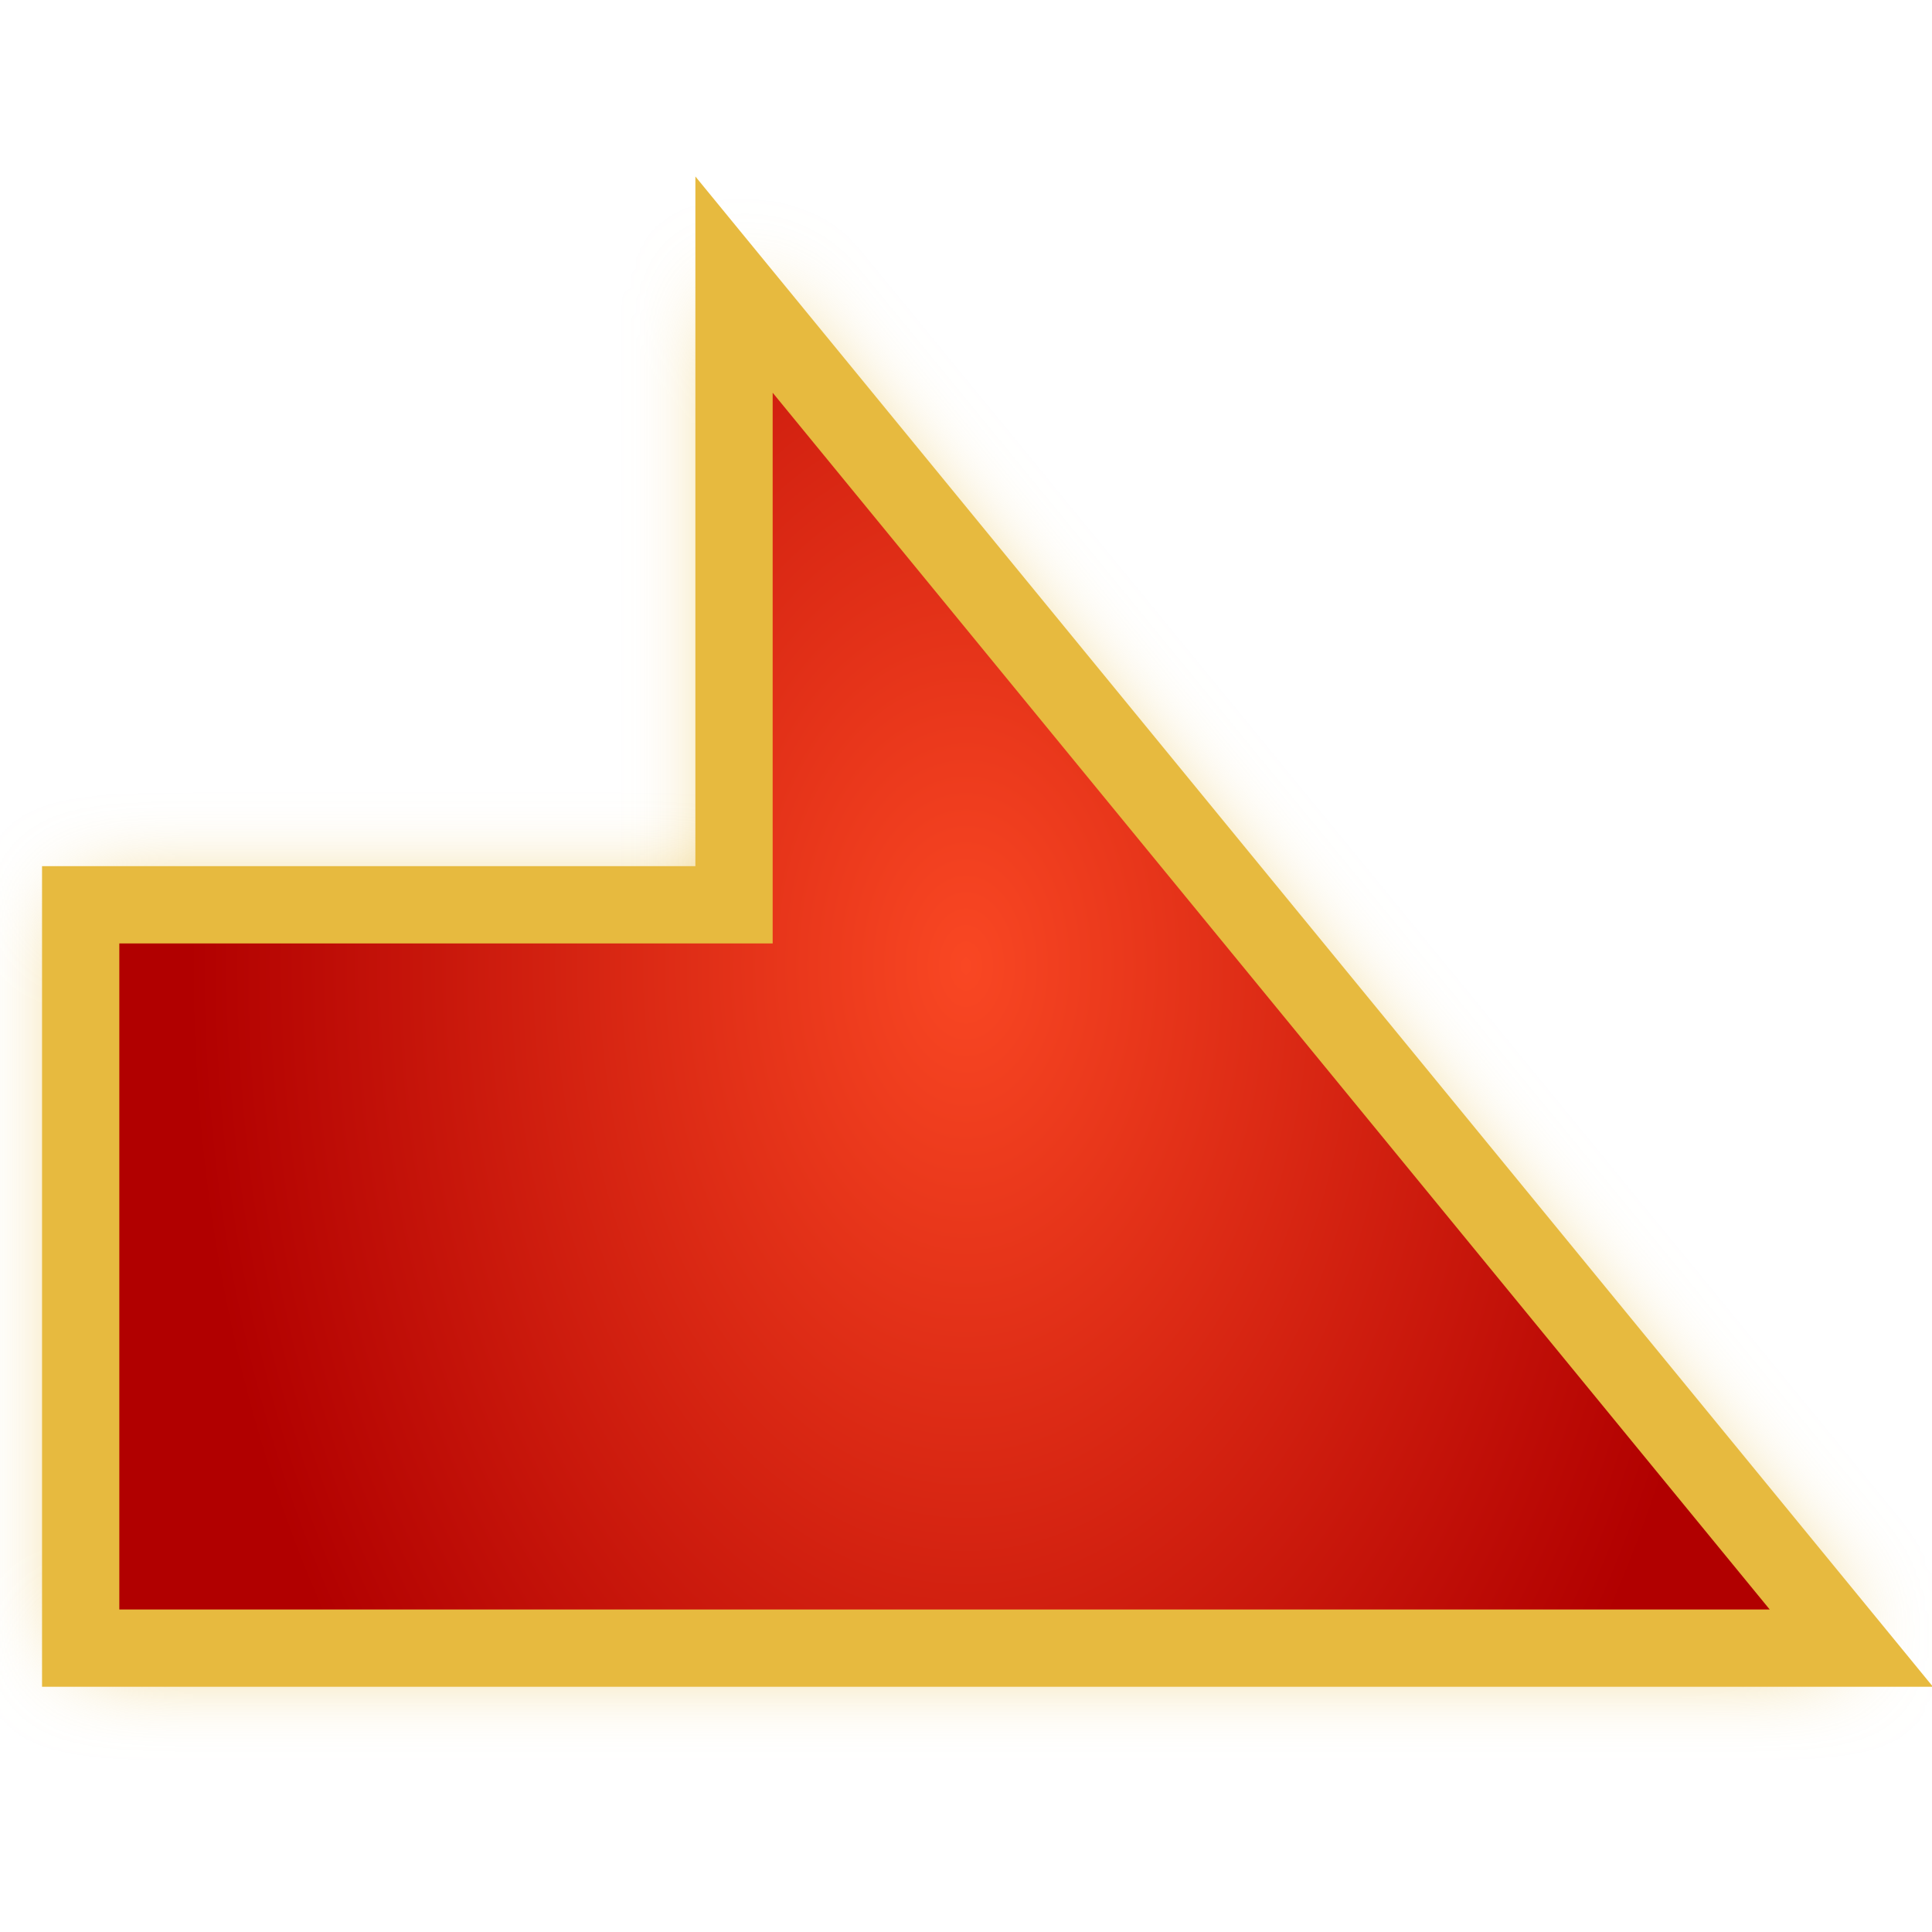
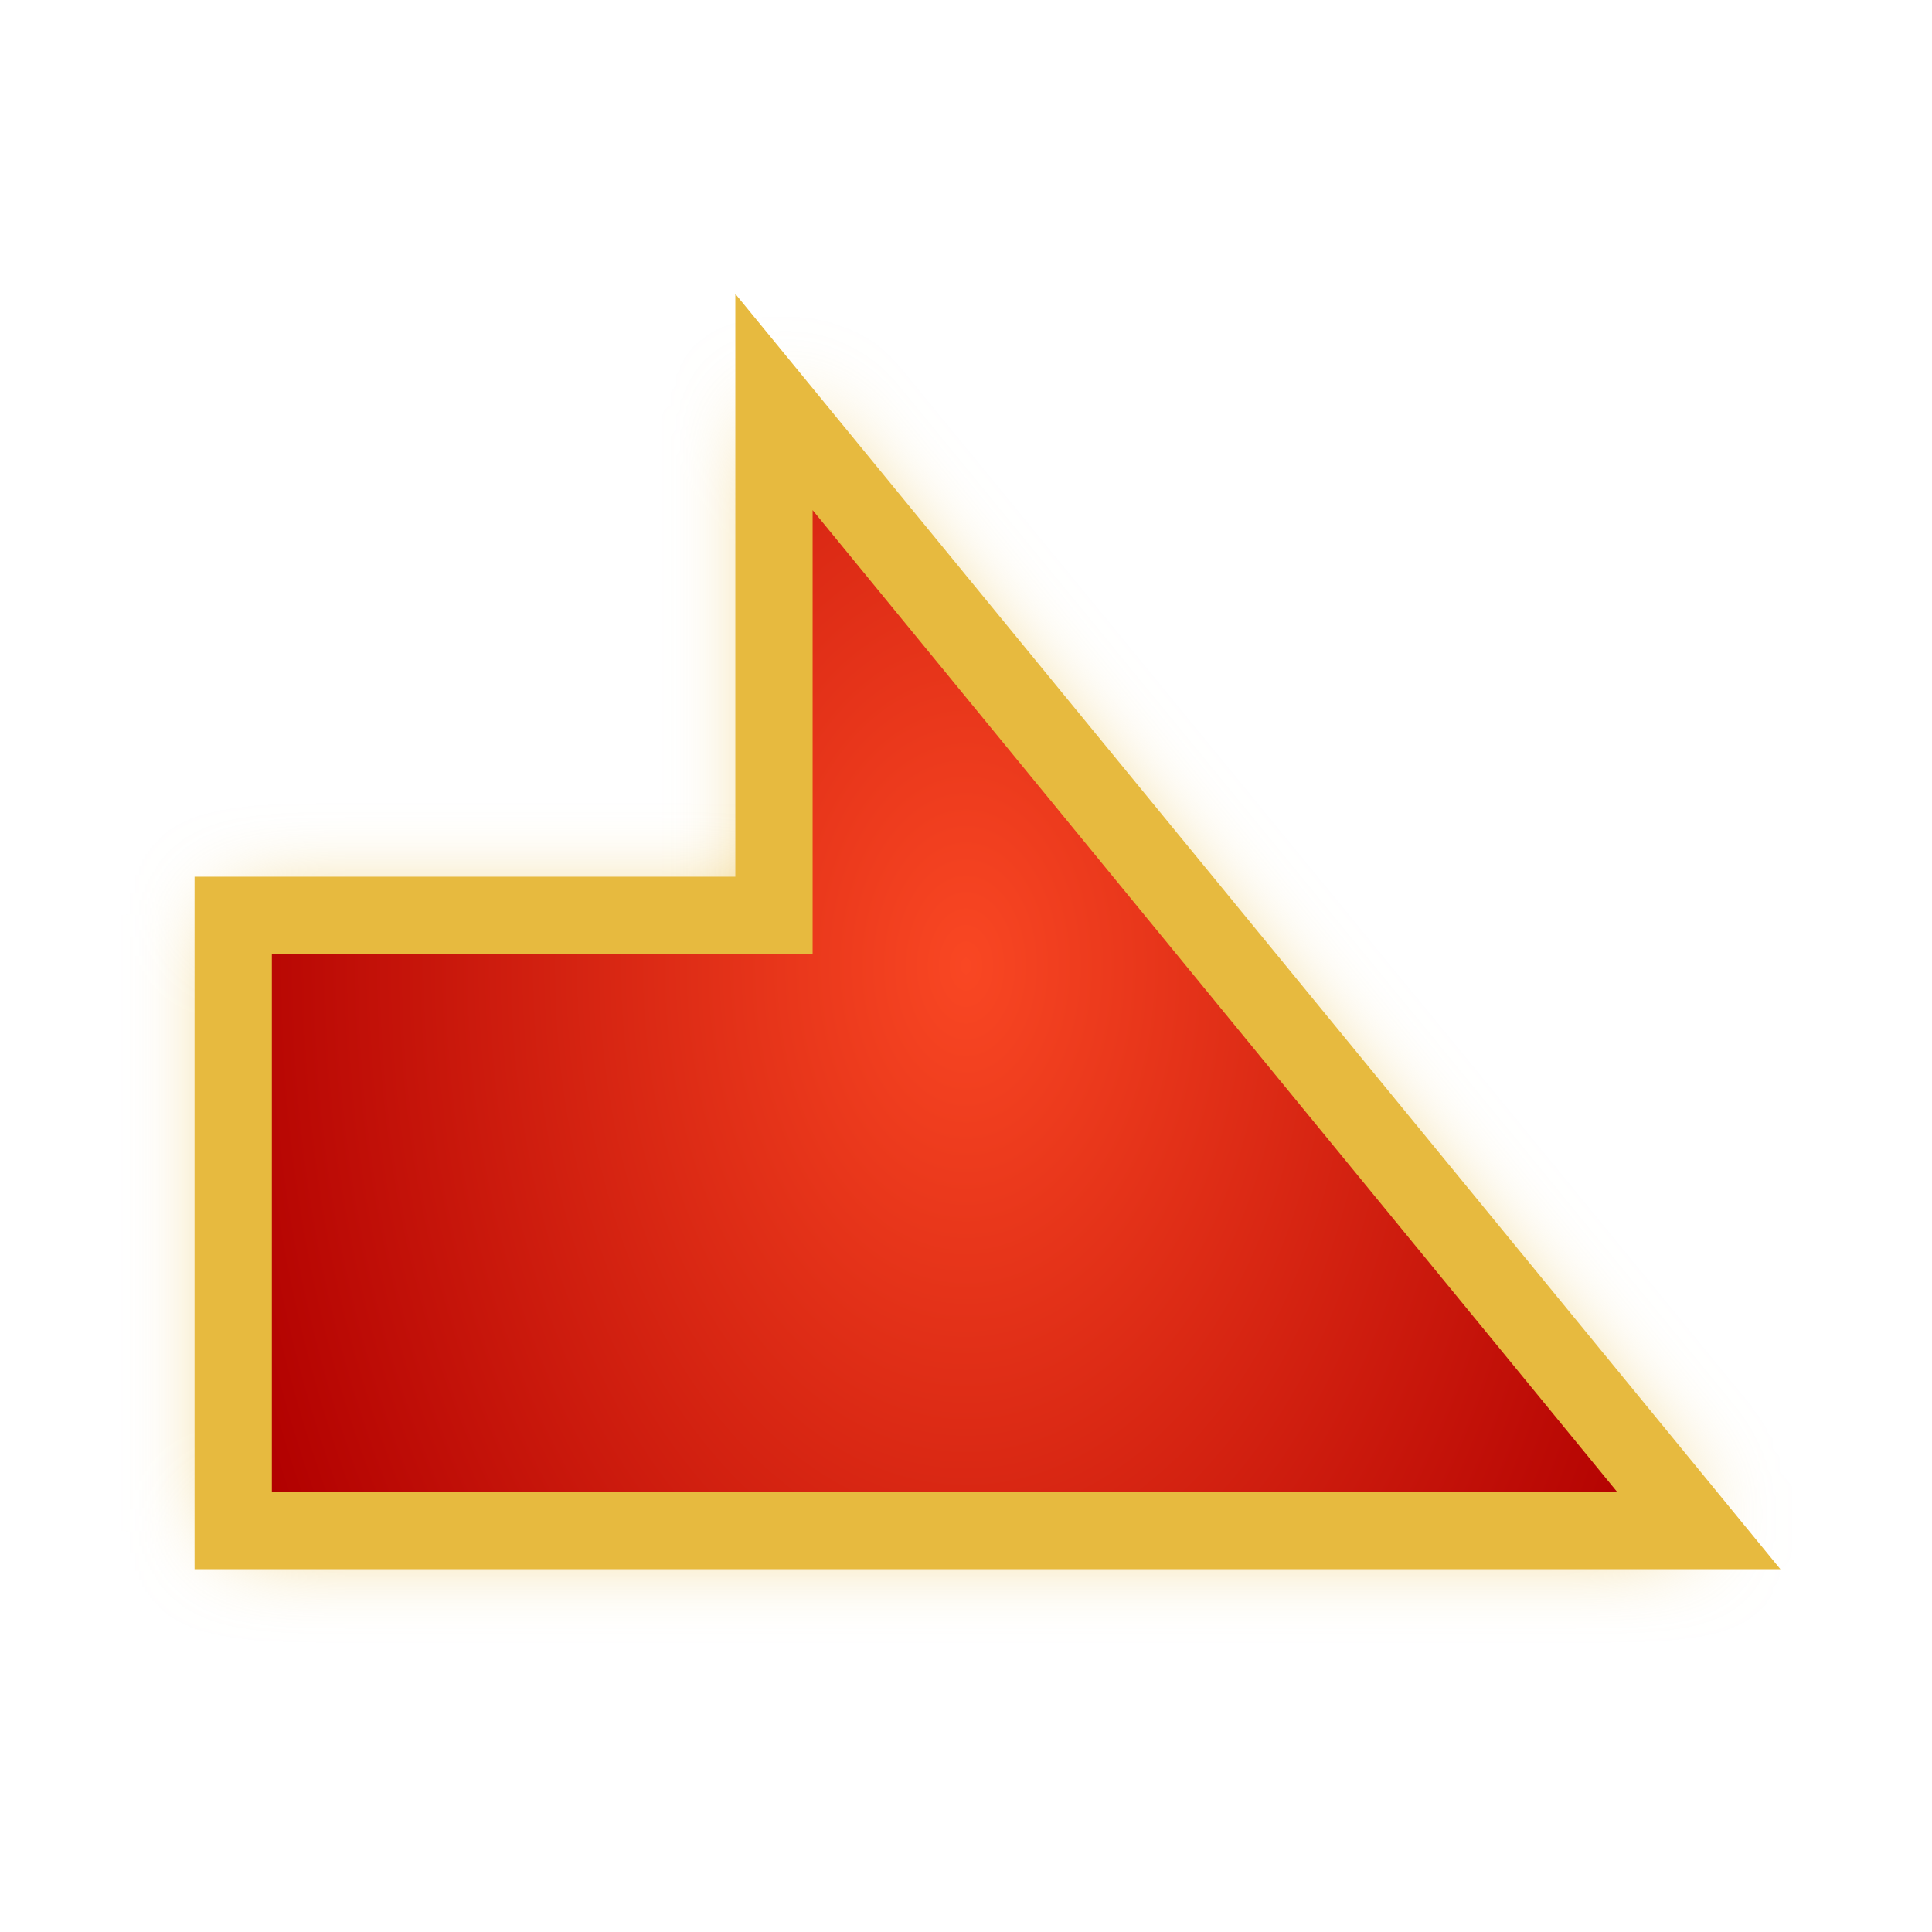
<svg xmlns="http://www.w3.org/2000/svg" xmlns:xlink="http://www.w3.org/1999/xlink" version="1.1" id="svg996" width="100" height="100" viewBox="0 0 100 100">
  <defs id="defs1000">
    <clipPath clipPathUnits="userSpaceOnUse" id="clipPath1632">
      <text id="text1636" y="80.61" x="23.714" style="font-style:normal;font-variant:normal;font-weight:normal;font-stretch:normal;font-size:113.792px;line-height:1.25;font-family:Helvetica;-inkscape-font-specification:Helvetica;letter-spacing:0px;word-spacing:0px;fill:#4296f3;fill-opacity:1;stroke:#000000;stroke-width:2.845;stroke-opacity:1" xml:space="preserve">
        <tspan style="font-style:normal;font-variant:normal;font-weight:bold;font-stretch:condensed;font-family:'Helvetica Neue';-inkscape-font-specification:'Helvetica Neue Bold Condensed';fill:#4296f3;fill-opacity:1;stroke:#000000;stroke-width:2.845;stroke-opacity:1" y="80.61" x="23.714" id="tspan1634">x</tspan>
      </text>
    </clipPath>
    <clipPath clipPathUnits="userSpaceOnUse" id="clipPath1650">
      <text id="text1654" y="197.397" x="140.038" style="font-style:normal;font-variant:normal;font-weight:normal;font-stretch:normal;font-size:16.769px;line-height:1.25;font-family:Helvetica;-inkscape-font-specification:Helvetica;letter-spacing:0px;word-spacing:0px;fill:#4296f3;fill-opacity:1;stroke:#000000;stroke-width:0.419;stroke-opacity:1" xml:space="preserve">
        <tspan style="font-style:normal;font-variant:normal;font-weight:bold;font-stretch:condensed;font-family:'Helvetica Neue';-inkscape-font-specification:'Helvetica Neue Bold Condensed';fill:#4296f3;fill-opacity:1;stroke:#000000;stroke-width:0.419;stroke-opacity:1" y="197.397" x="140.038" id="tspan1652">x</tspan>
      </text>
    </clipPath>
    <clipPath clipPathUnits="userSpaceOnUse" id="clipPath907">
      <path style="fill:#f39e42;fill-opacity:1;stroke:#000000;stroke-width:2.846;stroke-linecap:butt;stroke-linejoin:miter;stroke-miterlimit:4;stroke-dasharray:none;stroke-opacity:1" d="M 95.13,77.874 H 15.993 L 54.73,25.05 v 22.862 h 40.4 z" id="path909" />
    </clipPath>
    <filter style="color-interpolation-filters:sRGB" id="backFilter" x="-0.152" width="1.304" y="-0.099" height="1.198">
      <feGaussianBlur stdDeviation="2.433" id="gaussianBlurBack" />
    </filter>
    <linearGradient id="bgLinearGradient">
      <stop style="stop-color:#f94723;stop-opacity:1" offset="0" id="stop844" />
      <stop style="stop-color:#b10000;stop-opacity:1" offset="1" id="stop846" />
    </linearGradient>
    <radialGradient xlink:href="#bgLinearGradient" id="bgRadialGradient" cx="50" cy="50" fx="50" fy="50" r="40.248" gradientTransform="matrix(1,0,0,1.505091,0,-25.25453)" gradientUnits="userSpaceOnUse" />
  </defs>
  <g style="fill:#d40000;fill-opacity:1" id="g885">
-     <path style="fill:#e7ba3f;fill-opacity:1;fill:#e7ba3f;stroke-width:2.0;stroke-opacity:1;filter:url(#backFilter);" d="M 37.993,14.731 95.824,85.306 H 4.176 V 46.833 h 33.817 z" id="main_path" />
-     <path style="fill:url(#bgRadialGradient);;fill-opacity:1;stroke:#e7ba3f;stroke-width:4;stroke-opacity:1;stroke-miterlimit:4;stroke-dasharray:none" d="M 37.993,14.731 95.824,85.306 H 4.176 V 46.833 h 33.817 z" id="main_path" />
+     <path style="fill:#e7ba3f;fill-opacity:1;fill:#e7ba3f;stroke-width:2.0;stroke-opacity:1;filter:url(#backFilter);" d="M 40.061,20.808 87.929,79.222 H 12.071 V 47.378 h 27.99 z" id="main_path" />
+     <path style="fill:url(#bgRadialGradient);;fill-opacity:1;stroke:#e7ba3f;stroke-width:4;stroke-opacity:1;stroke-miterlimit:4;stroke-dasharray:none" d="M 40.061,20.808 87.929,79.222 H 12.071 V 47.378 h 27.99 z" id="main_path" />
  </g>
</svg>
